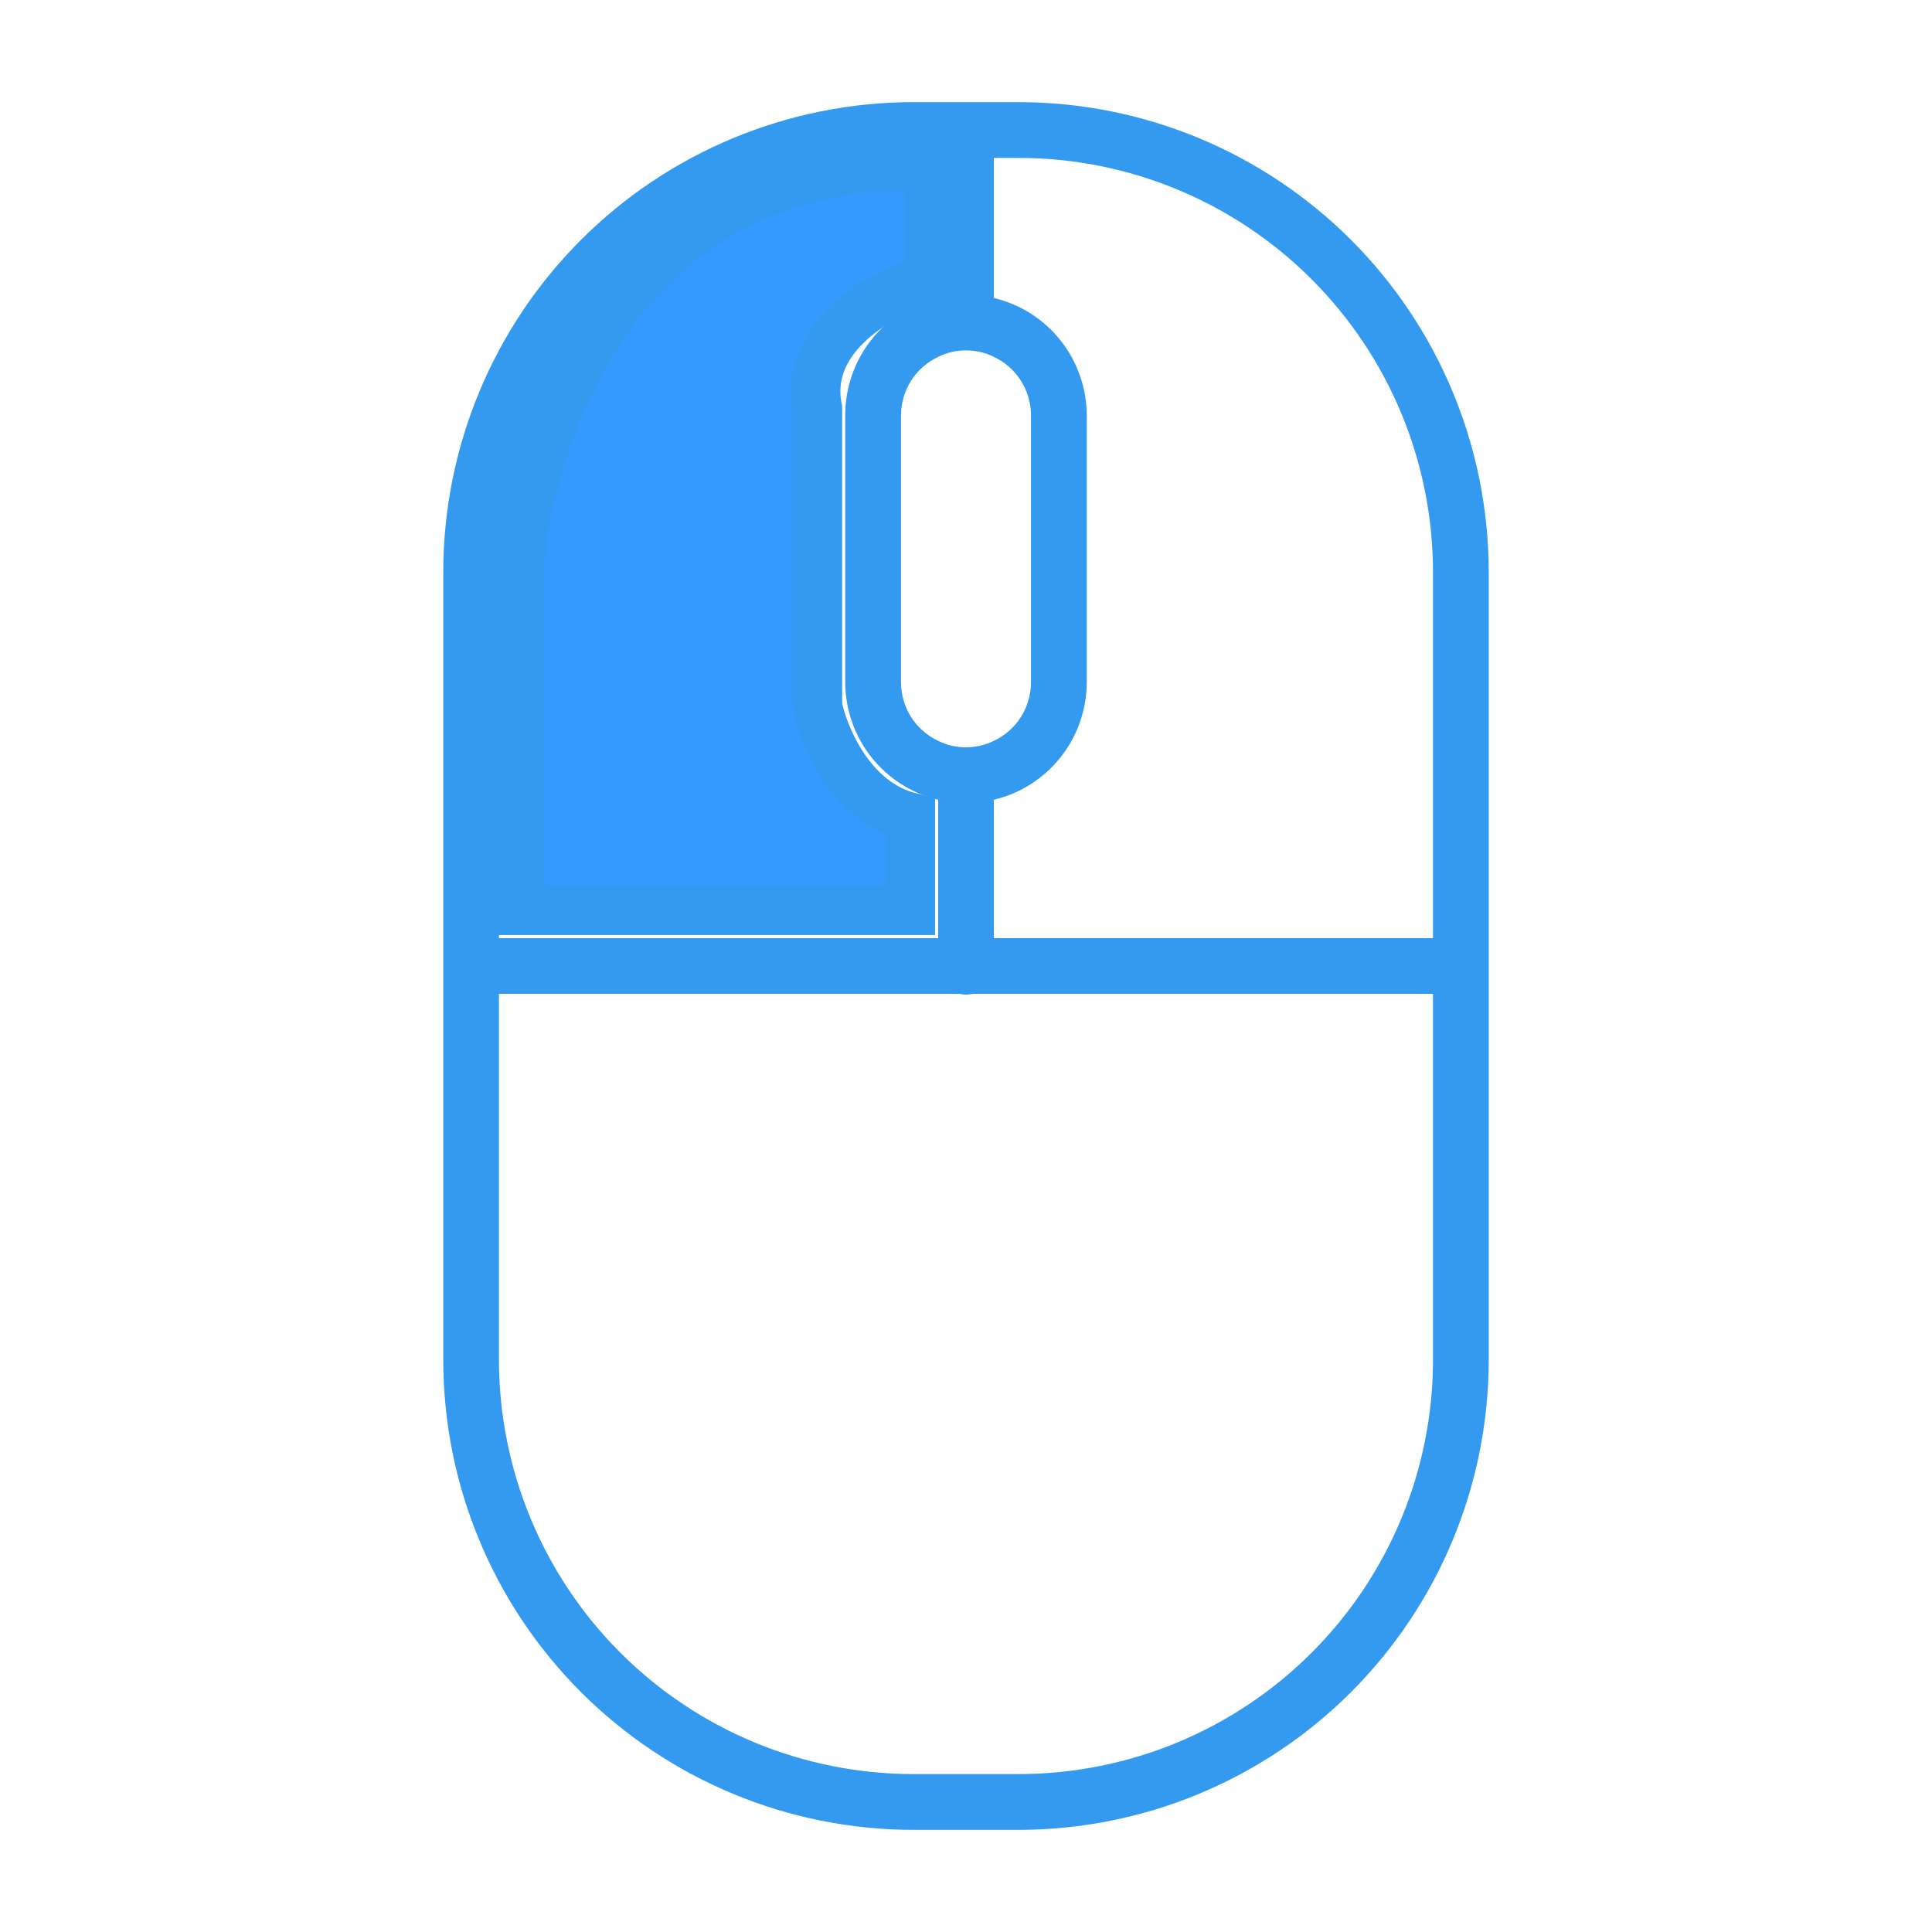
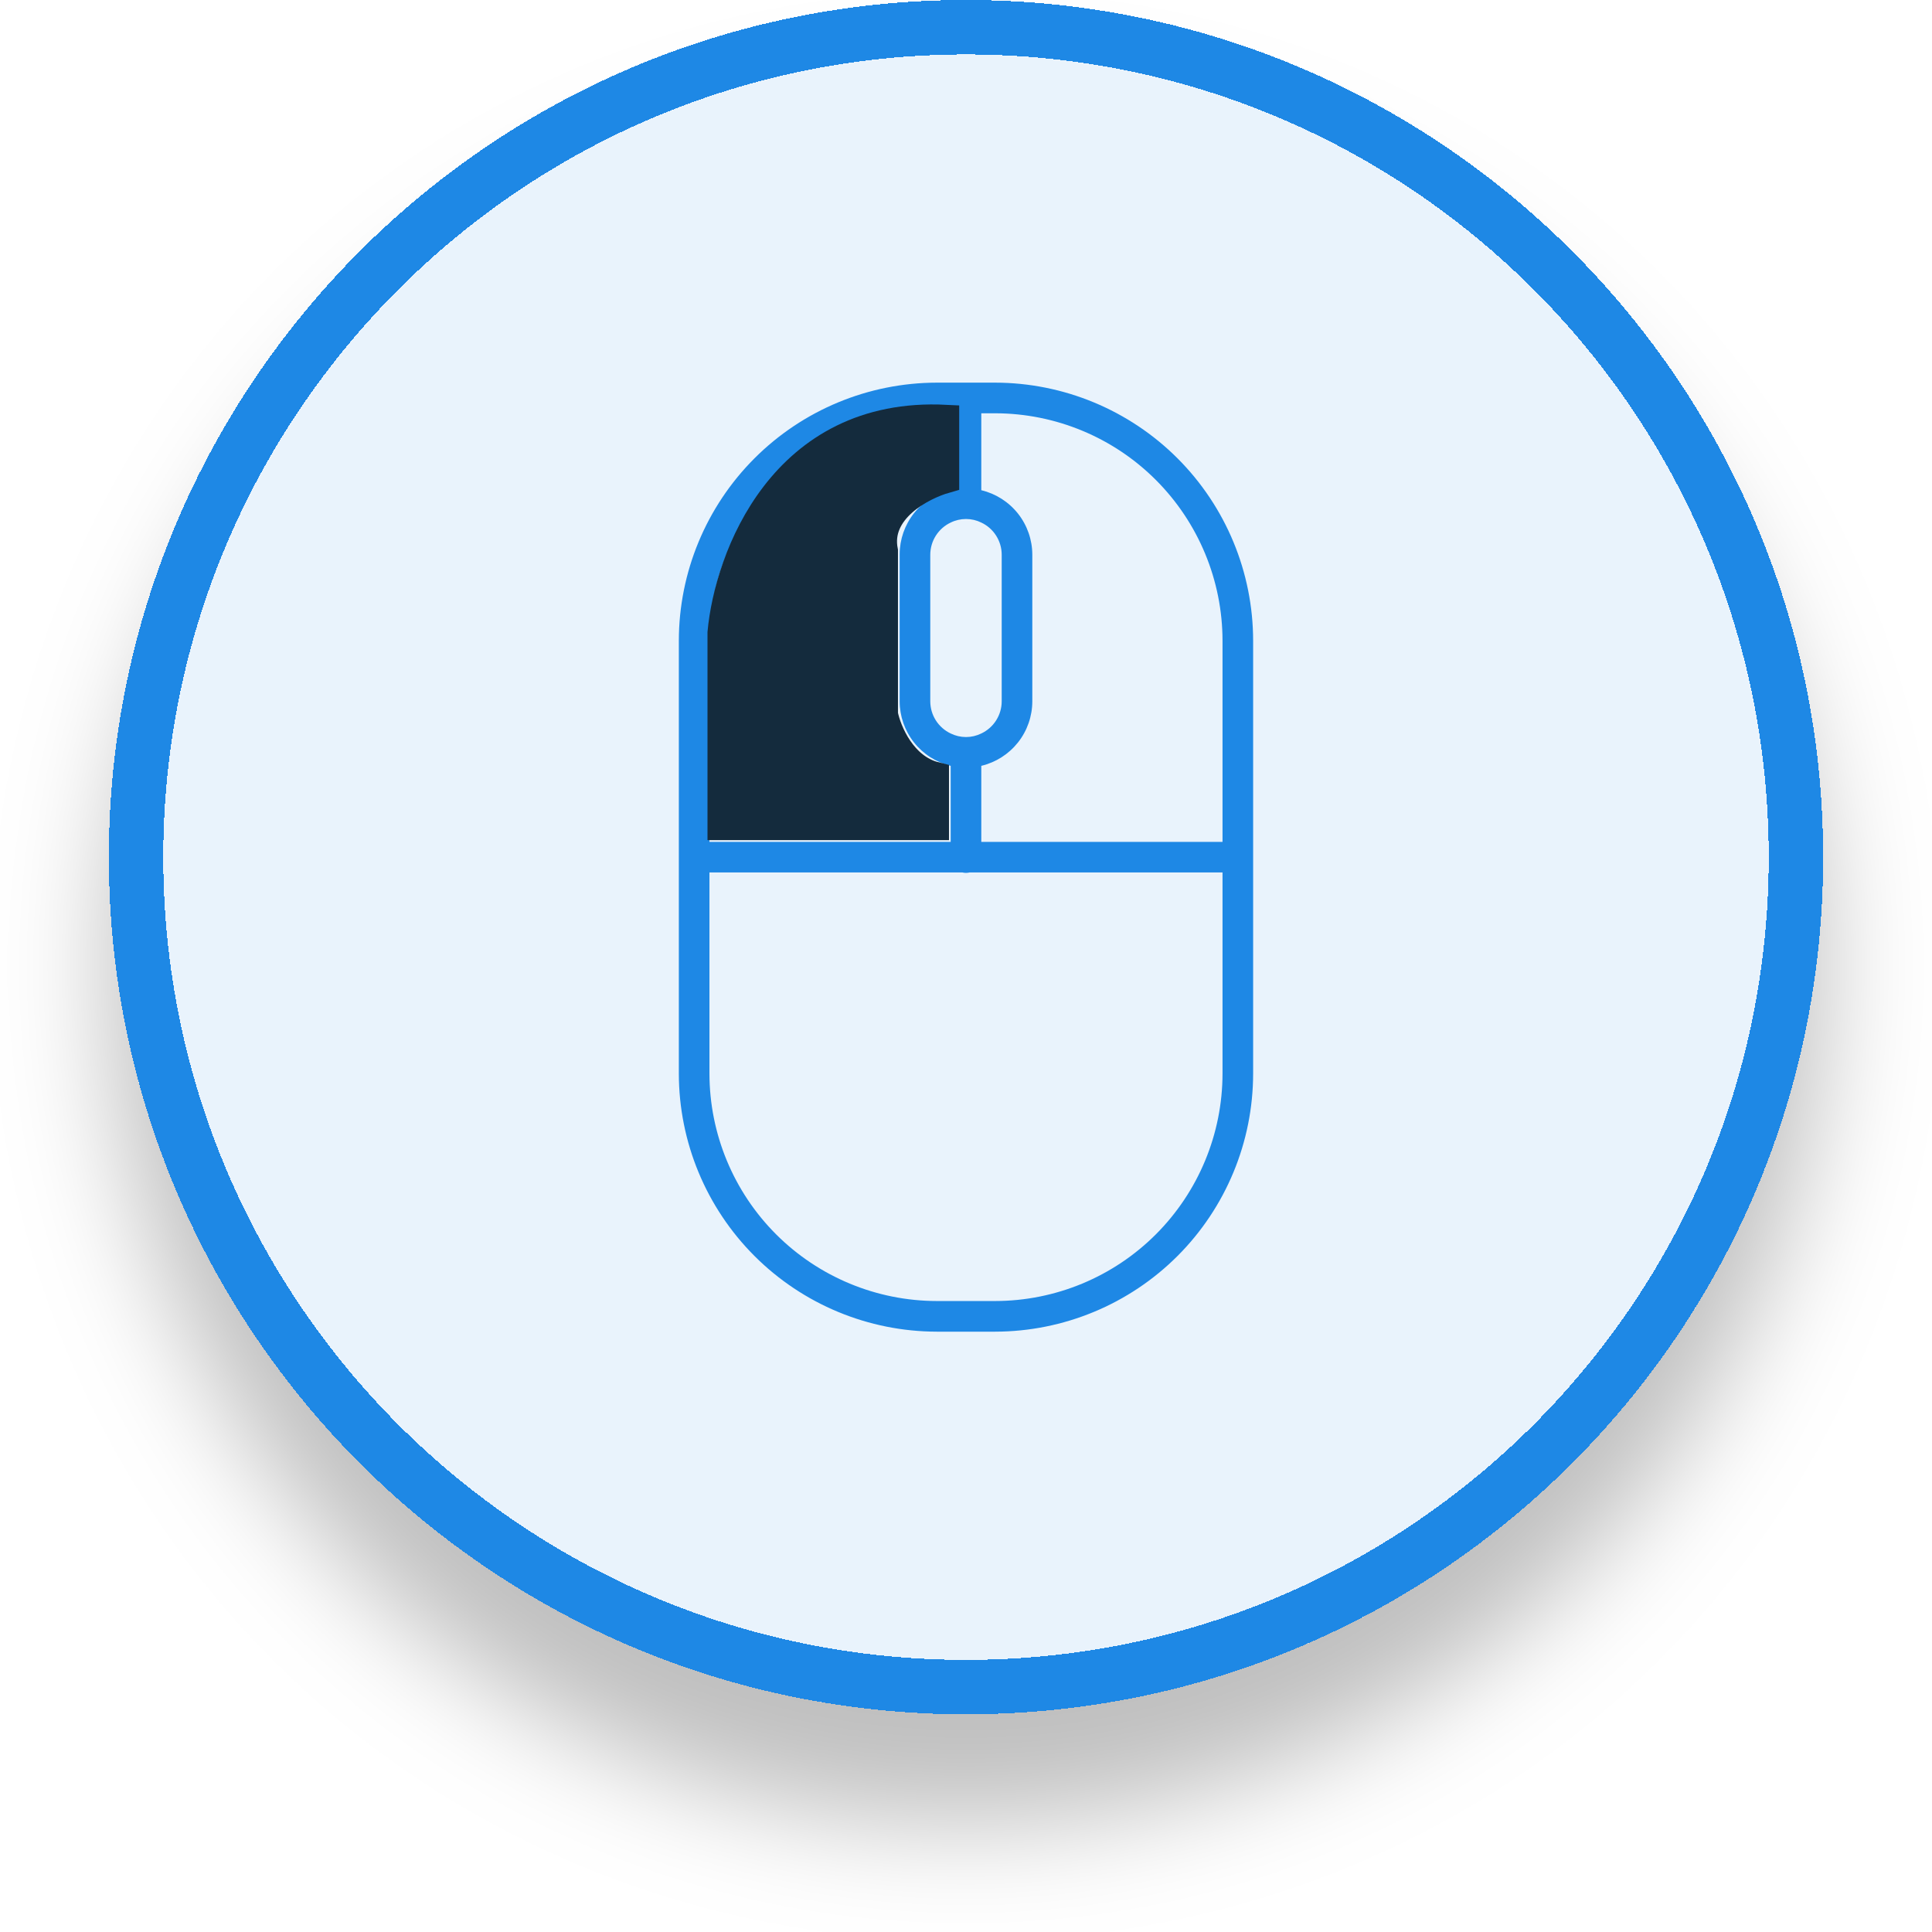
- <svg xmlns="http://www.w3.org/2000/svg" width="39" height="39" viewBox="0 0 39 39" fill="none">
-   <g id="mouse">
-     <path id="1" d="M20.573 2.062H18.427C15.914 2.065 13.503 3.066 11.726 4.844C9.949 6.622 8.949 9.032 8.948 11.546V27.454C8.949 29.968 9.949 32.378 11.726 34.156C13.503 35.934 15.914 36.934 18.427 36.938H20.573C23.087 36.934 25.497 35.934 27.274 34.156C29.051 32.378 30.05 29.968 30.052 27.454V11.546C30.05 9.032 29.051 6.622 27.274 4.844C25.497 3.066 23.087 2.065 20.573 2.062ZM20.062 7.204C20.287 7.309 20.476 7.477 20.609 7.686C20.741 7.895 20.812 8.137 20.812 8.385V13.774C20.812 14.021 20.741 14.264 20.609 14.473C20.476 14.682 20.287 14.849 20.062 14.955C19.888 15.041 19.695 15.086 19.5 15.086C19.305 15.086 19.113 15.041 18.938 14.955C18.713 14.849 18.524 14.682 18.391 14.473C18.259 14.264 18.188 14.021 18.188 13.774V8.385C18.188 8.137 18.259 7.895 18.391 7.686C18.524 7.477 18.713 7.309 18.938 7.204C19.113 7.117 19.305 7.073 19.5 7.073C19.695 7.073 19.888 7.117 20.062 7.204ZM10.072 11.546C10.075 9.331 10.955 7.206 12.522 5.639C14.088 4.072 16.212 3.19 18.427 3.188H18.938V6C18.404 6.127 17.929 6.43 17.589 6.86C17.249 7.29 17.064 7.822 17.062 8.37V13.774C17.064 14.322 17.249 14.854 17.589 15.284C17.929 15.714 18.404 16.017 18.938 16.144V18.938H10.072V11.546ZM28.927 27.454C28.925 29.669 28.045 31.794 26.478 33.361C24.912 34.928 22.788 35.809 20.573 35.812H18.427C16.212 35.809 14.088 34.928 12.522 33.361C10.955 31.794 10.075 29.669 10.072 27.454V20.062H19.369C19.455 20.082 19.545 20.082 19.631 20.062H28.927V27.454ZM28.927 18.938H20.062V16.144C20.596 16.017 21.071 15.714 21.411 15.284C21.751 14.854 21.936 14.322 21.938 13.774V8.385C21.936 7.837 21.751 7.305 21.411 6.875C21.071 6.445 20.596 6.142 20.062 6.015V3.188H20.573C22.788 3.19 24.912 4.072 26.478 5.639C28.045 7.206 28.925 9.331 28.927 11.546V18.938Z" fill="#349aef" />
-     <path id="Vector 1" d="M18.75 5.625V3.375C12.75 3.075 10.75 8.5 10.5 11.25V18.375H18.375V16.5C17.175 16.2 16.625 14.875 16.5 14.25V8.25C16.2 6.75 17.875 5.875 18.75 5.625Z" fill="#349aff" stroke="#349aef" />
+ <svg xmlns="http://www.w3.org/2000/svg" width="71" height="71" viewBox="0 0 71 71" fill="none">
+   <g filter="url(#filter0_d_2557_10102)">
+     <circle cx="35.5" cy="31.5" r="31.5" fill="#1E88E5" fill-opacity="0.1" shape-rendering="crispEdges" />
+     <circle cx="35.5" cy="31.5" r="30.5" stroke="#1E88E5" stroke-width="2" shape-rendering="crispEdges" />
  </g>
+   <path d="M36.572 14.062H34.427C31.913 14.066 29.503 15.066 27.726 16.844C25.949 18.622 24.949 21.032 24.947 23.546V39.454C24.949 41.968 25.949 44.378 27.726 46.156C29.503 47.934 31.913 48.934 34.427 48.938H36.572C39.086 48.934 41.496 47.934 43.274 46.156C45.051 44.378 46.05 41.968 46.052 39.454V23.546C46.05 21.032 45.051 18.622 43.274 16.844C41.496 15.066 39.086 14.066 36.572 14.062ZM36.062 19.204C36.286 19.309 36.476 19.477 36.608 19.686C36.741 19.895 36.812 20.137 36.812 20.385V25.774C36.812 26.021 36.741 26.264 36.608 26.473C36.476 26.682 36.286 26.849 36.062 26.955C35.887 27.041 35.695 27.086 35.5 27.086C35.305 27.086 35.112 27.041 34.937 26.955C34.713 26.849 34.524 26.682 34.391 26.473C34.258 26.264 34.188 26.021 34.187 25.774V20.385C34.188 20.137 34.258 19.895 34.391 19.686C34.524 19.477 34.713 19.309 34.937 19.204C35.112 19.117 35.305 19.073 35.5 19.073C35.695 19.073 35.887 19.117 36.062 19.204ZM26.072 23.546C26.074 21.331 26.955 19.206 28.521 17.639C30.088 16.072 32.212 15.191 34.427 15.188H34.937V18C34.404 18.127 33.929 18.43 33.589 18.86C33.249 19.29 33.063 19.822 33.062 20.37V25.774C33.063 26.322 33.249 26.854 33.589 27.284C33.929 27.714 34.404 28.017 34.937 28.144V30.938H26.072V23.546ZM44.927 39.454C44.925 41.669 44.044 43.794 42.478 45.361C40.912 46.928 38.788 47.809 36.572 47.812H34.427C32.212 47.809 30.088 46.928 28.521 45.361C26.955 43.794 26.074 41.669 26.072 39.454V32.062H35.368C35.455 32.083 35.545 32.083 35.631 32.062H44.927V39.454ZM44.927 30.938H36.062V28.144C36.596 28.017 37.07 27.714 37.411 27.284C37.751 26.854 37.936 26.322 37.937 25.774V20.385C37.936 19.837 37.751 19.305 37.411 18.875C37.07 18.445 36.596 18.142 36.062 18.015V15.188H36.572C38.788 15.191 40.912 16.072 42.478 17.639C44.044 19.206 44.925 21.331 44.927 23.546V30.938Z" fill="#1E88E5" />
+   <path d="M34.75 17.625V15.375C28.75 15.075 26.75 20.5 26.5 23.25V30.375H34.375V28.5C33.175 28.2 32.625 26.875 32.5 26.25V20.25C32.2 18.75 33.875 17.875 34.75 17.625Z" fill="#142B3D" stroke="#142B3D" />
+   <defs>
+     <filter id="filter0_d_2557_10102" x="0" y="0" width="71" height="71" filterUnits="userSpaceOnUse" color-interpolation-filters="sRGB">
+       <feFlood flood-opacity="0" result="BackgroundImageFix" />
+       <feColorMatrix in="SourceAlpha" type="matrix" values="0 0 0 0 0 0 0 0 0 0 0 0 0 0 0 0 0 0 127 0" result="hardAlpha" />
+       <feOffset dy="4" />
+       <feGaussianBlur stdDeviation="2" />
+       <feComposite in2="hardAlpha" operator="out" />
+       <feColorMatrix type="matrix" values="0 0 0 0 0 0 0 0 0 0 0 0 0 0 0 0 0 0 0.25 0" />
+       <feBlend mode="normal" in2="BackgroundImageFix" result="effect1_dropShadow_2557_10102" />
+       <feBlend mode="normal" in="SourceGraphic" in2="effect1_dropShadow_2557_10102" result="shape" />
+     </filter>
+   </defs>
</svg>
